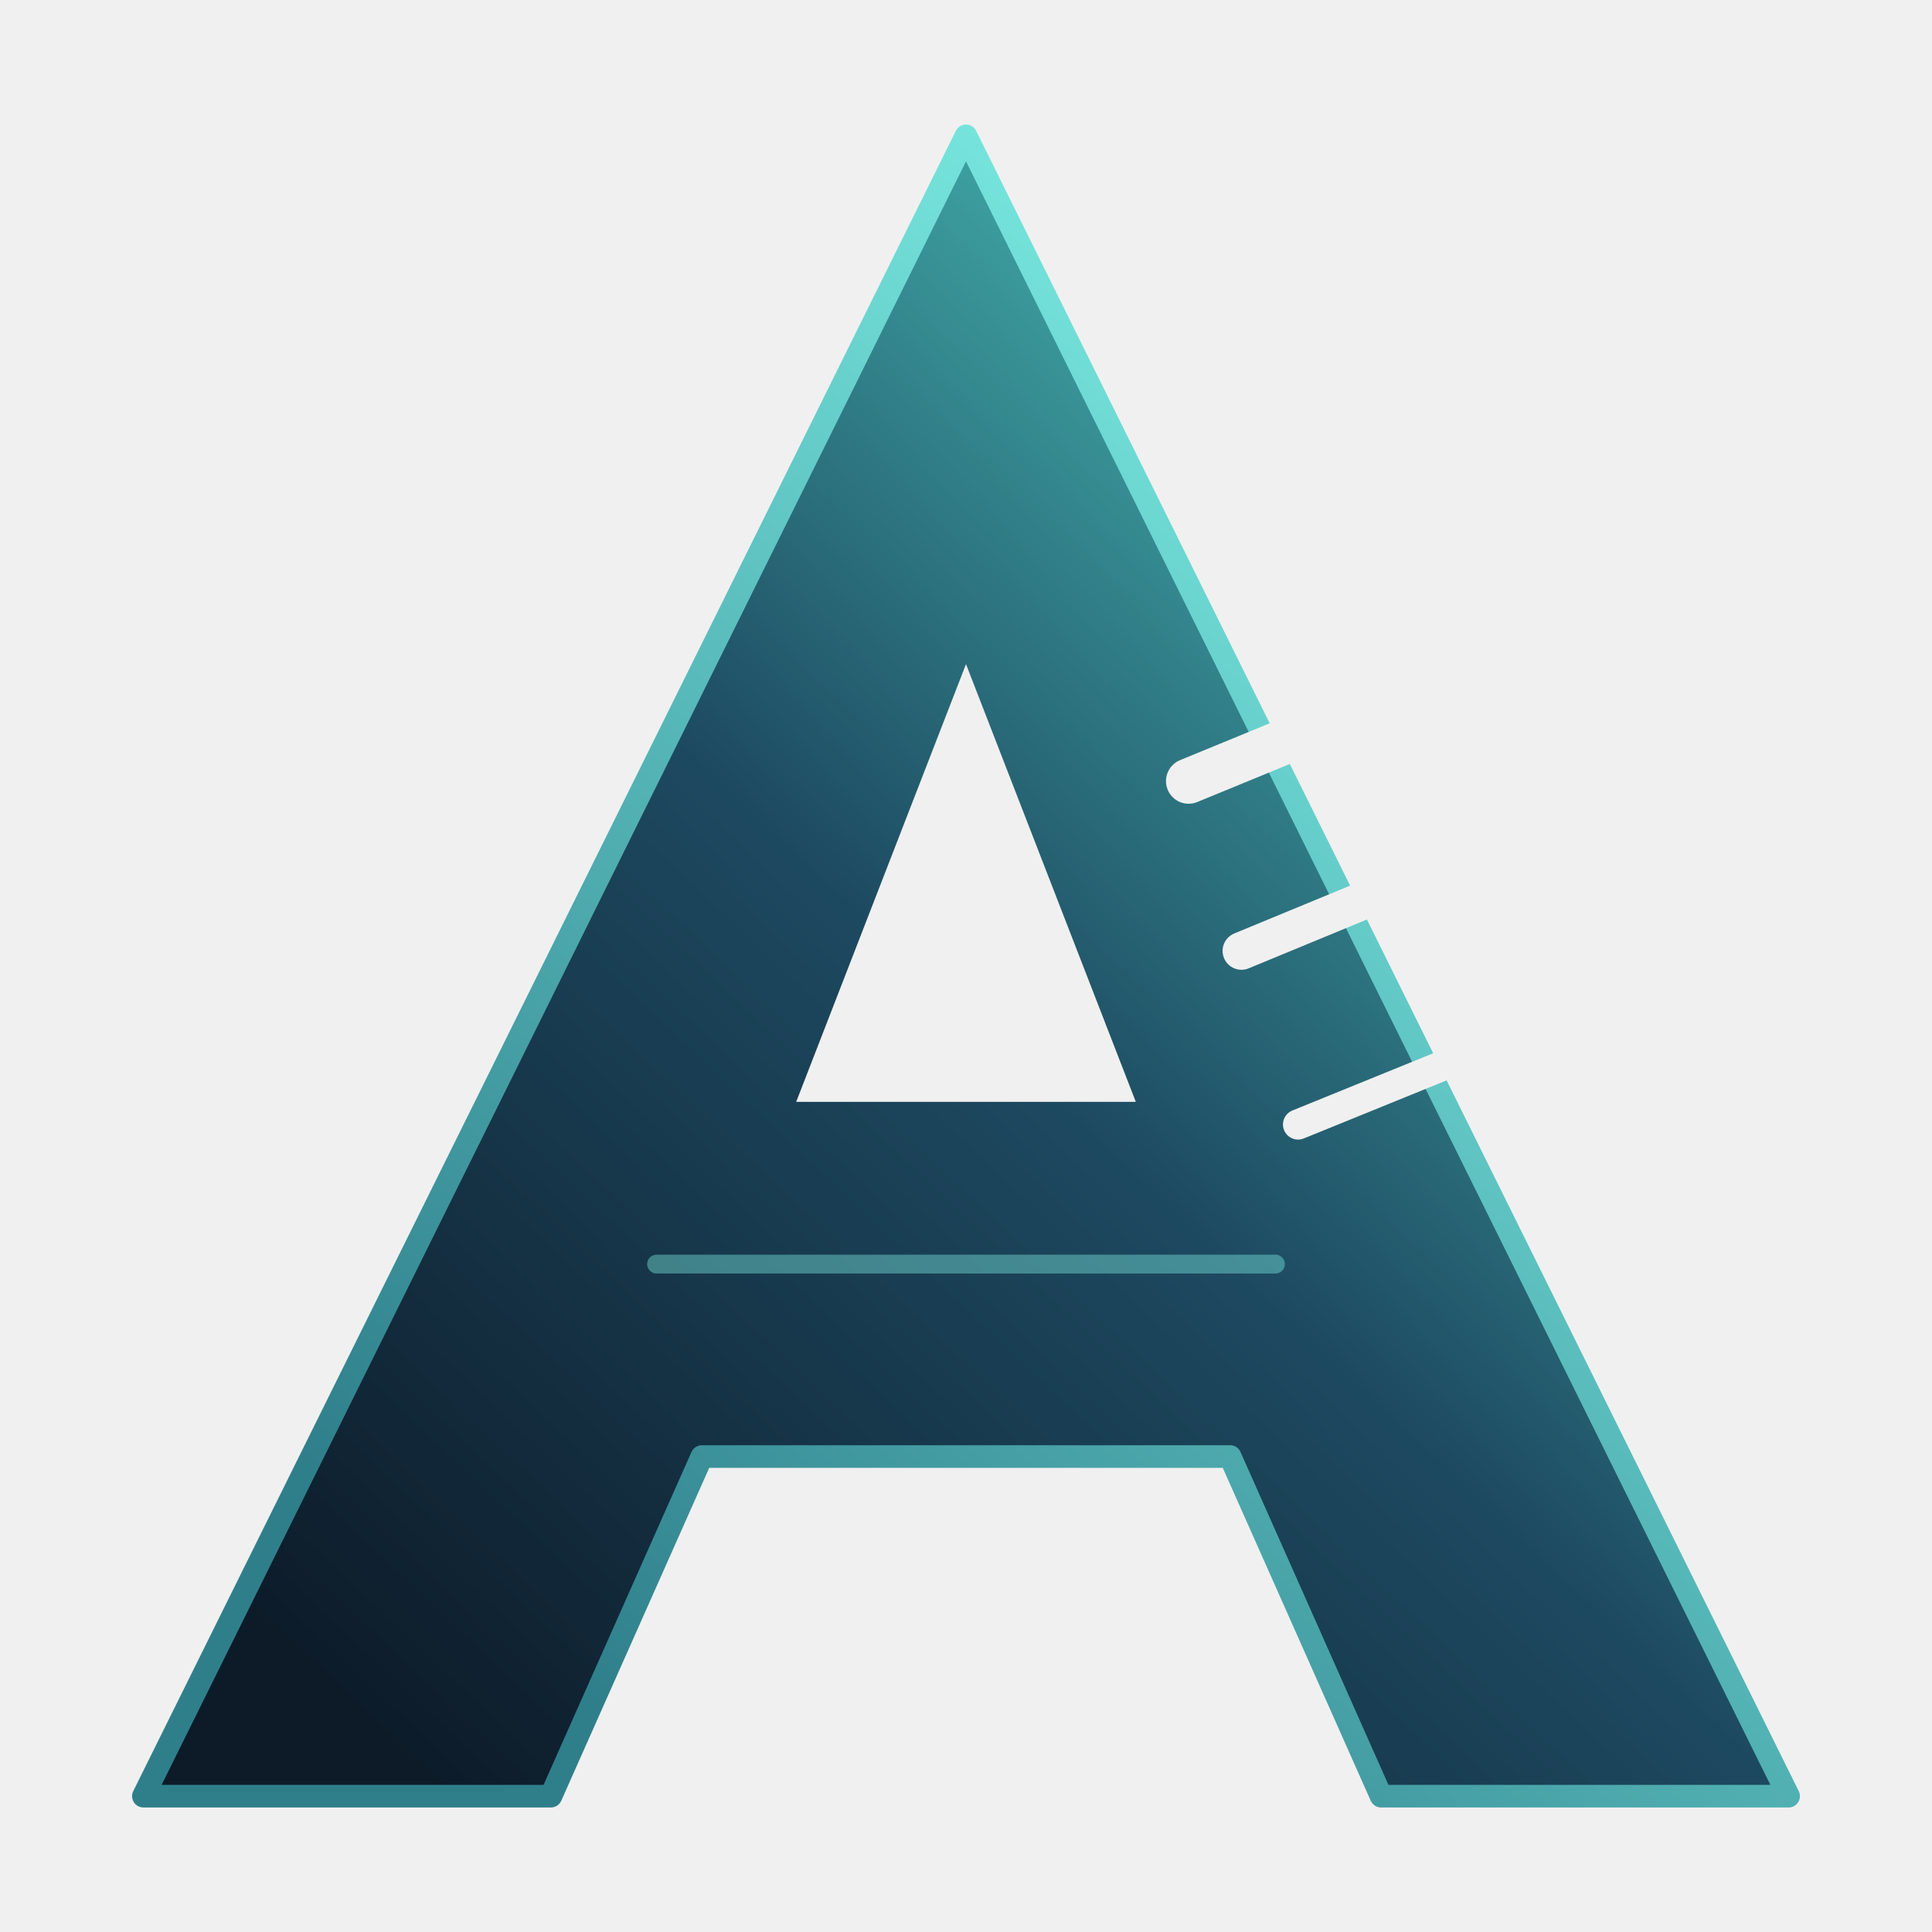
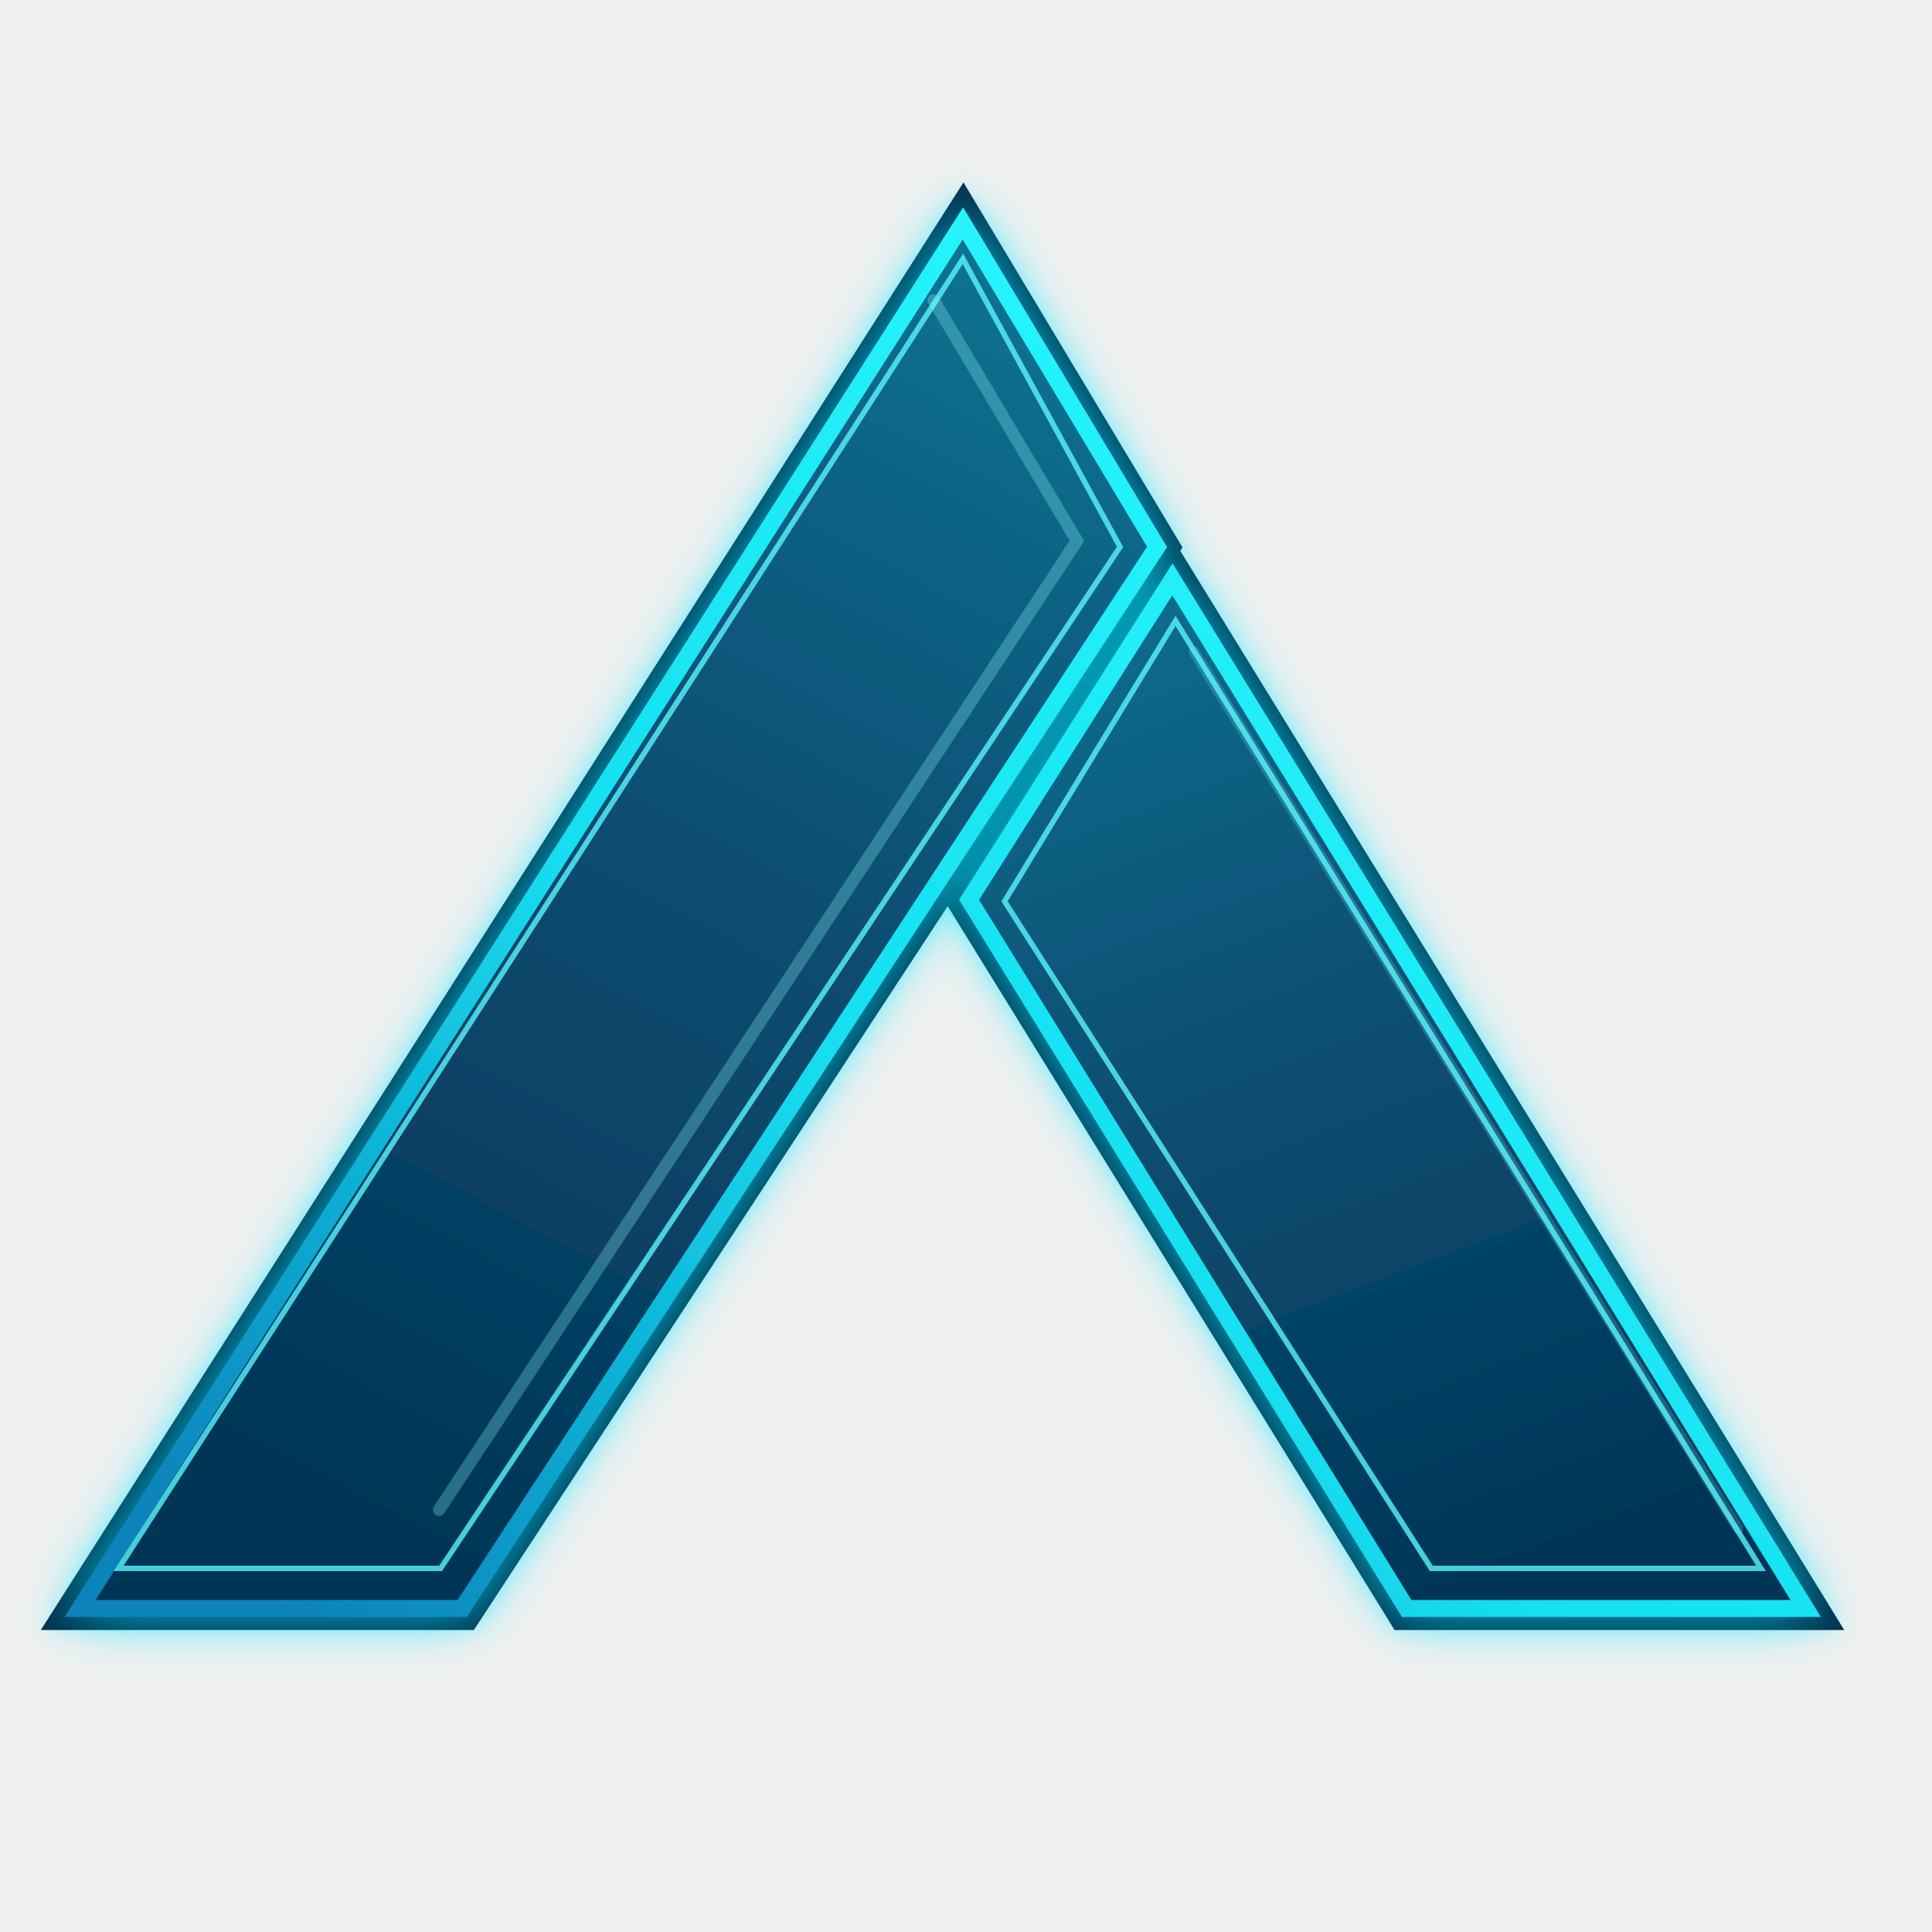
- <svg xmlns="http://www.w3.org/2000/svg" viewBox="0 0 512 512" role="img" aria-labelledby="title desc">
+ <svg xmlns="http://www.w3.org/2000/svg" viewBox="0 0 1254 1254" role="img" aria-labelledby="title desc">
  <defs>
-     <linearGradient id="body" x1="80" y1="440" x2="430" y2="70" gradientUnits="userSpaceOnUse">
-       <stop offset="0" stop-color="#0d1b29" />
-       <stop offset="0.48" stop-color="#1d4960" />
-       <stop offset="1" stop-color="#4fd1c5" />
+     <linearGradient id="face" x1="300" y1="1040" x2="760" y2="170" gradientUnits="userSpaceOnUse">
+       <stop offset="0" stop-color="#063556" />
+       <stop offset="0.48" stop-color="#074b70" />
+       <stop offset="0.78" stop-color="#0a6385" />
+       <stop offset="1" stop-color="#0b7894" />
    </linearGradient>
-     <linearGradient id="edge" x1="120" y1="420" x2="390" y2="100" gradientUnits="userSpaceOnUse">
-       <stop offset="0" stop-color="#2f7f8b" />
-       <stop offset="1" stop-color="#7cede3" />
+     <linearGradient id="edge" x1="180" y1="1040" x2="830" y2="220" gradientUnits="userSpaceOnUse">
+       <stop offset="0" stop-color="#0a83bb" />
+       <stop offset="0.48" stop-color="#15dff0" />
+       <stop offset="1" stop-color="#28f6ff" />
    </linearGradient>
-     <mask id="cuts">
-       <rect width="512" height="512" fill="white" />
-       <path d="M256 176 L211 292 H301 Z" fill="black" />
-       <path d="M315 207 L405 170" stroke="black" stroke-width="12" stroke-linecap="round" />
-       <path d="M329 252 L421 214" stroke="black" stroke-width="10" stroke-linecap="round" />
-       <path d="M344 298 L435 261" stroke="black" stroke-width="8" stroke-linecap="round" />
-     </mask>
+     <linearGradient id="rightFace" x1="960" y1="1040" x2="710" y2="380" gradientUnits="userSpaceOnUse">
+       <stop offset="0" stop-color="#063557" />
+       <stop offset="0.62" stop-color="#075377" />
+       <stop offset="1" stop-color="#0b6f8d" />
+     </linearGradient>
+     <filter id="glow" x="-25%" y="-25%" width="150%" height="150%">
+       <feGaussianBlur stdDeviation="18" result="blur" />
+       <feFlood flood-color="#00e9ff" flood-opacity="0.72" result="color" />
+       <feComposite in="color" in2="blur" operator="in" result="soft" />
+       <feMerge>
+         <feMergeNode in="soft" />
+         <feMergeNode in="SourceGraphic" />
+       </feMerge>
+     </filter>
+     <filter id="softGlow" x="-20%" y="-20%" width="140%" height="140%">
+       <feGaussianBlur stdDeviation="7" />
+     </filter>
  </defs>
-   <path d="M256 36 L474 476 H366 L326 386 H186 L146 476 H38 Z" fill="url(#body)" stroke="url(#edge)" stroke-width="6" stroke-linejoin="round" mask="url(#cuts)" />
-   <path d="M174 335 H338" stroke="#7cede3" stroke-opacity="0.42" stroke-width="5" stroke-linecap="round" />
+   <g fill="none" stroke="#00dcff" stroke-width="26" stroke-linejoin="miter" opacity="0.26" filter="url(#softGlow)">
+     <path d="M625 145 L751 355 L300 1044 L52 1044 Z" />
+     <path d="M761 376 L1172 1044 L913 1044 L629 584 Z" />
+   </g>
+   <g stroke="#032f4d" stroke-width="28" stroke-linejoin="miter">
+     <path d="M625 145 L751 355 L300 1044 L52 1044 Z" fill="url(#face)" />
+     <path d="M761 376 L1172 1044 L913 1044 L629 584 Z" fill="url(#rightFace)" />
+   </g>
+   <g stroke="url(#edge)" stroke-width="11" stroke-linejoin="miter" filter="url(#glow)">
+     <path d="M625 145 L751 355 L300 1044 L52 1044 Z" fill="url(#face)" />
+     <path d="M761 376 L1172 1044 L913 1044 L629 584 Z" fill="url(#rightFace)" />
+   </g>
+   <g fill="none" stroke="#58f4ff" stroke-width="3.5" stroke-linejoin="miter" opacity="0.8">
+     <path d="M625 168 L727 355 L286 1018 L77 1018 Z" />
+     <path d="M763 403 L1143 1018 L929 1018 L652 585 Z" />
+   </g>
+   <path d="M606 195 L699 351 L285 980" fill="none" stroke="#8effff" stroke-width="8" stroke-linecap="round" opacity="0.28" />
+   <path d="M775 423 L1128 992" fill="none" stroke="#67f7ff" stroke-width="7" stroke-linecap="round" opacity="0.22" />
</svg>
